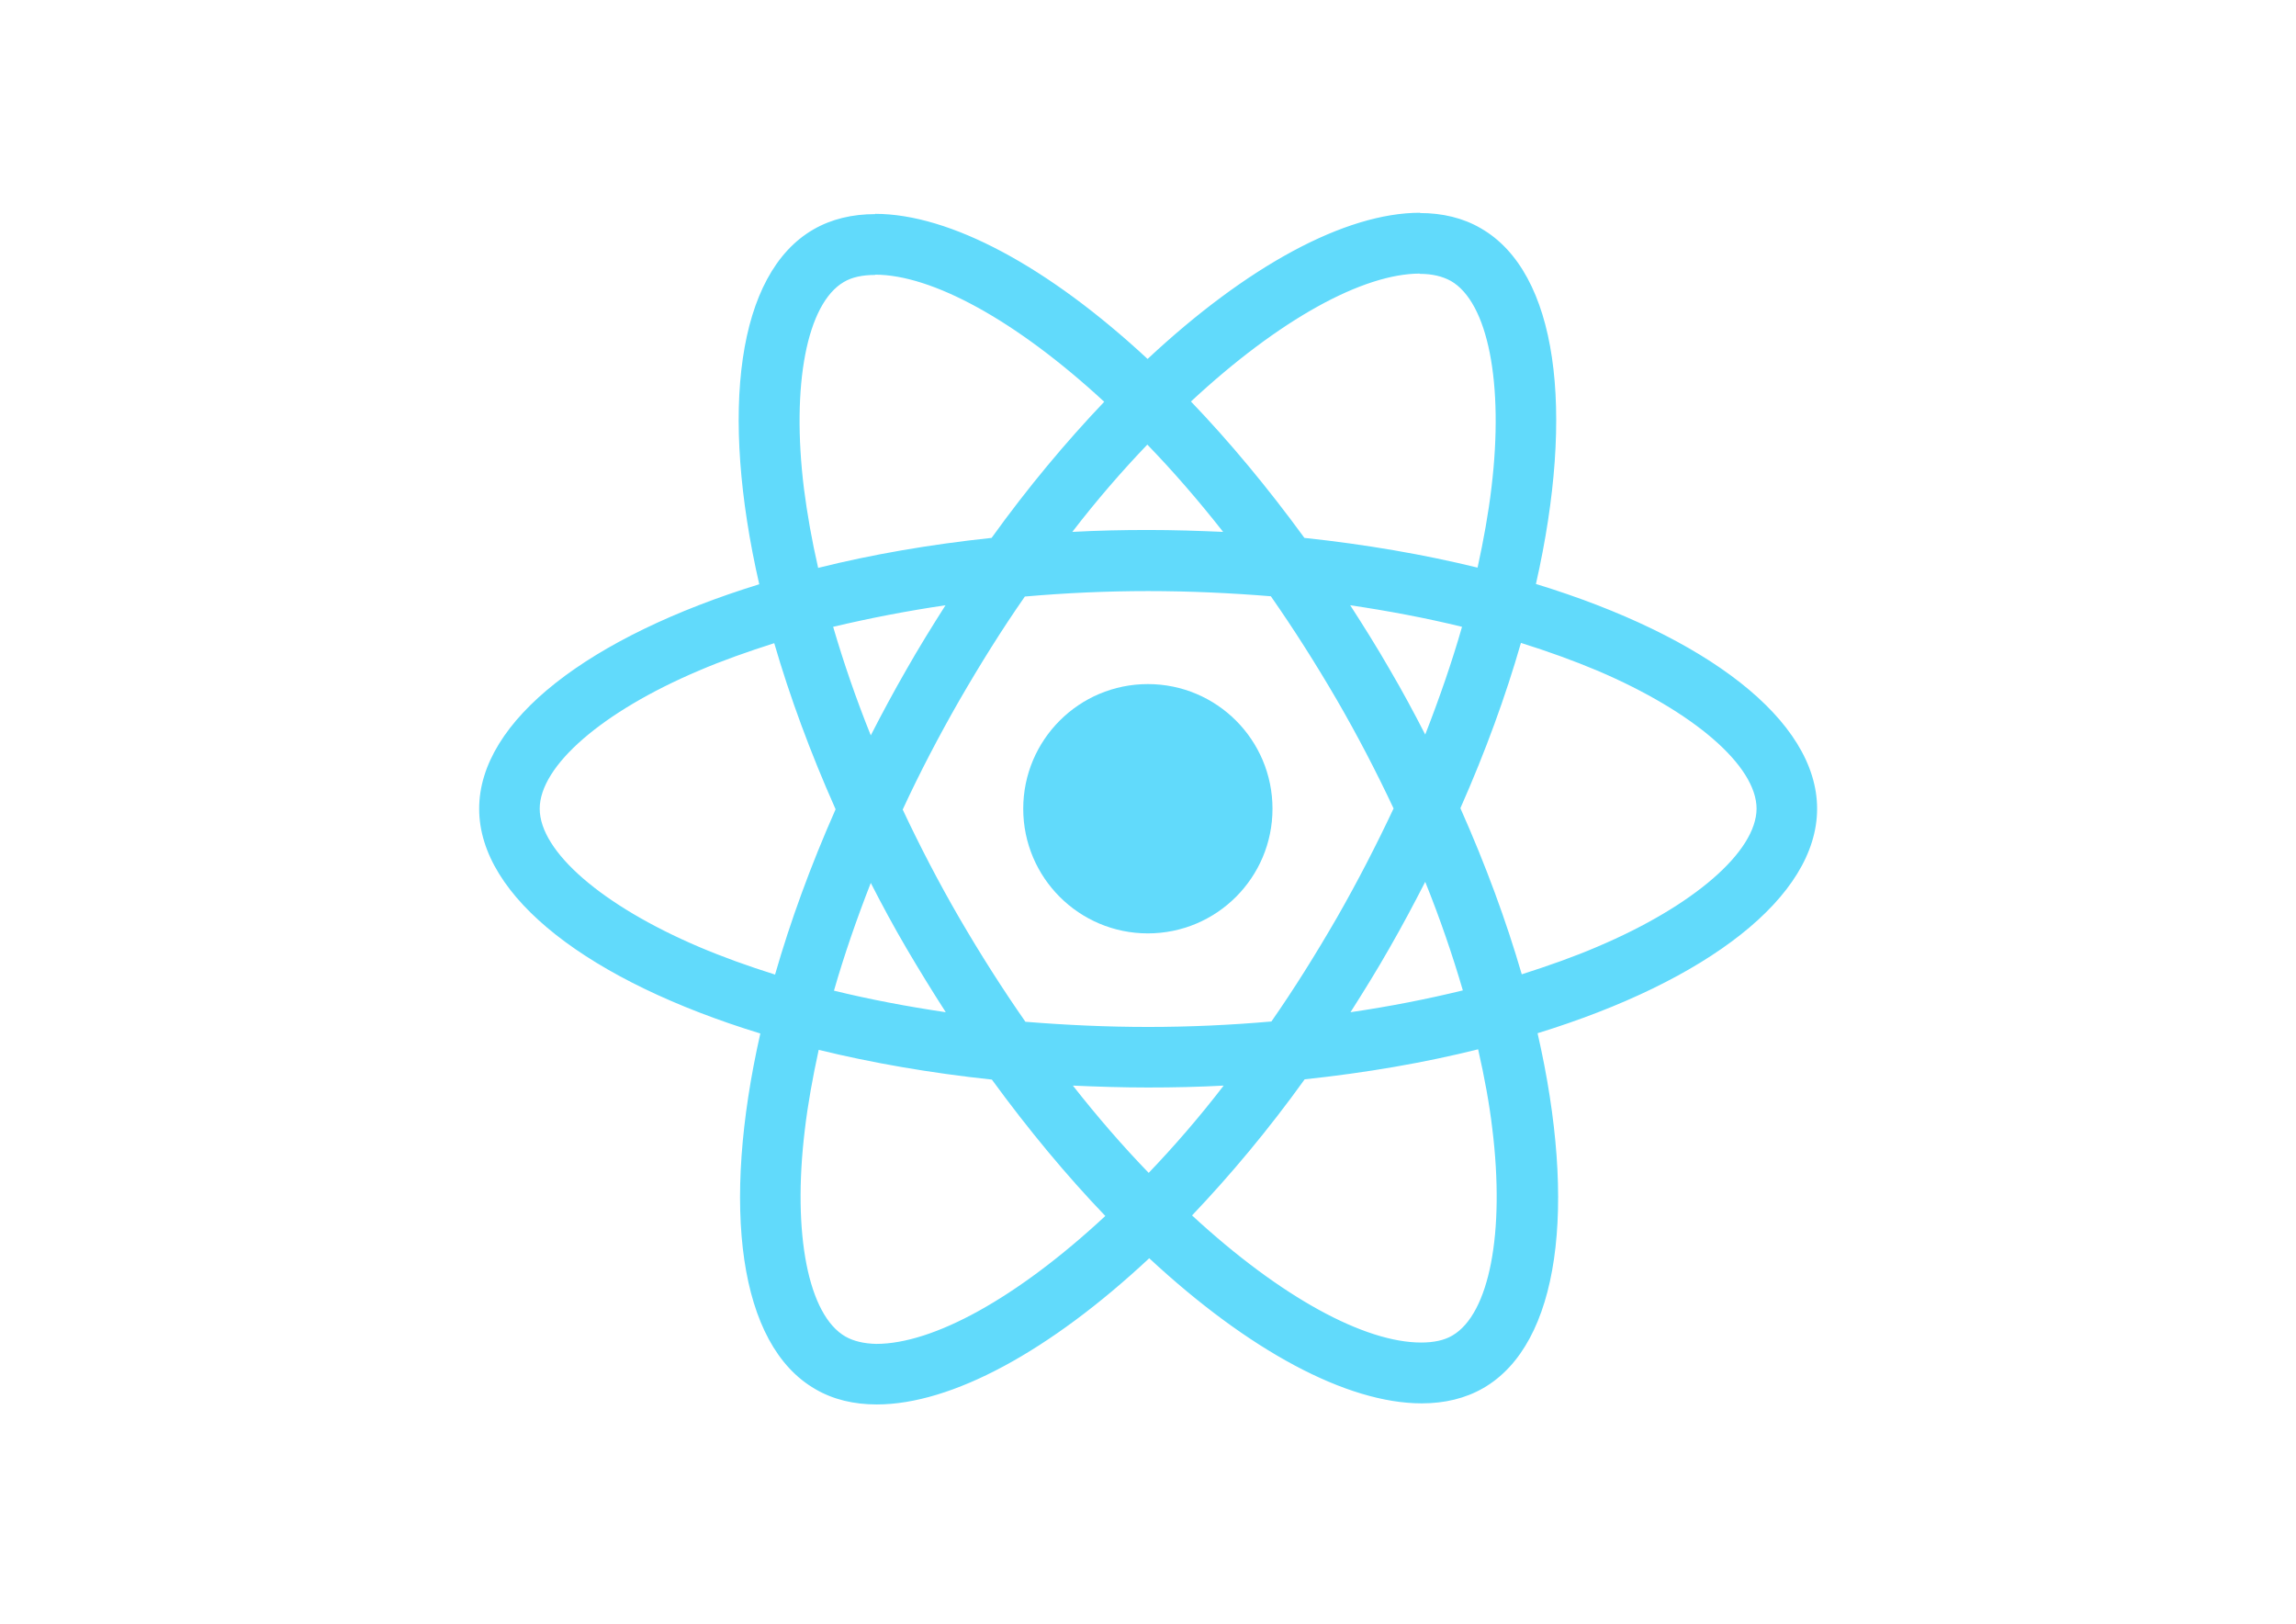
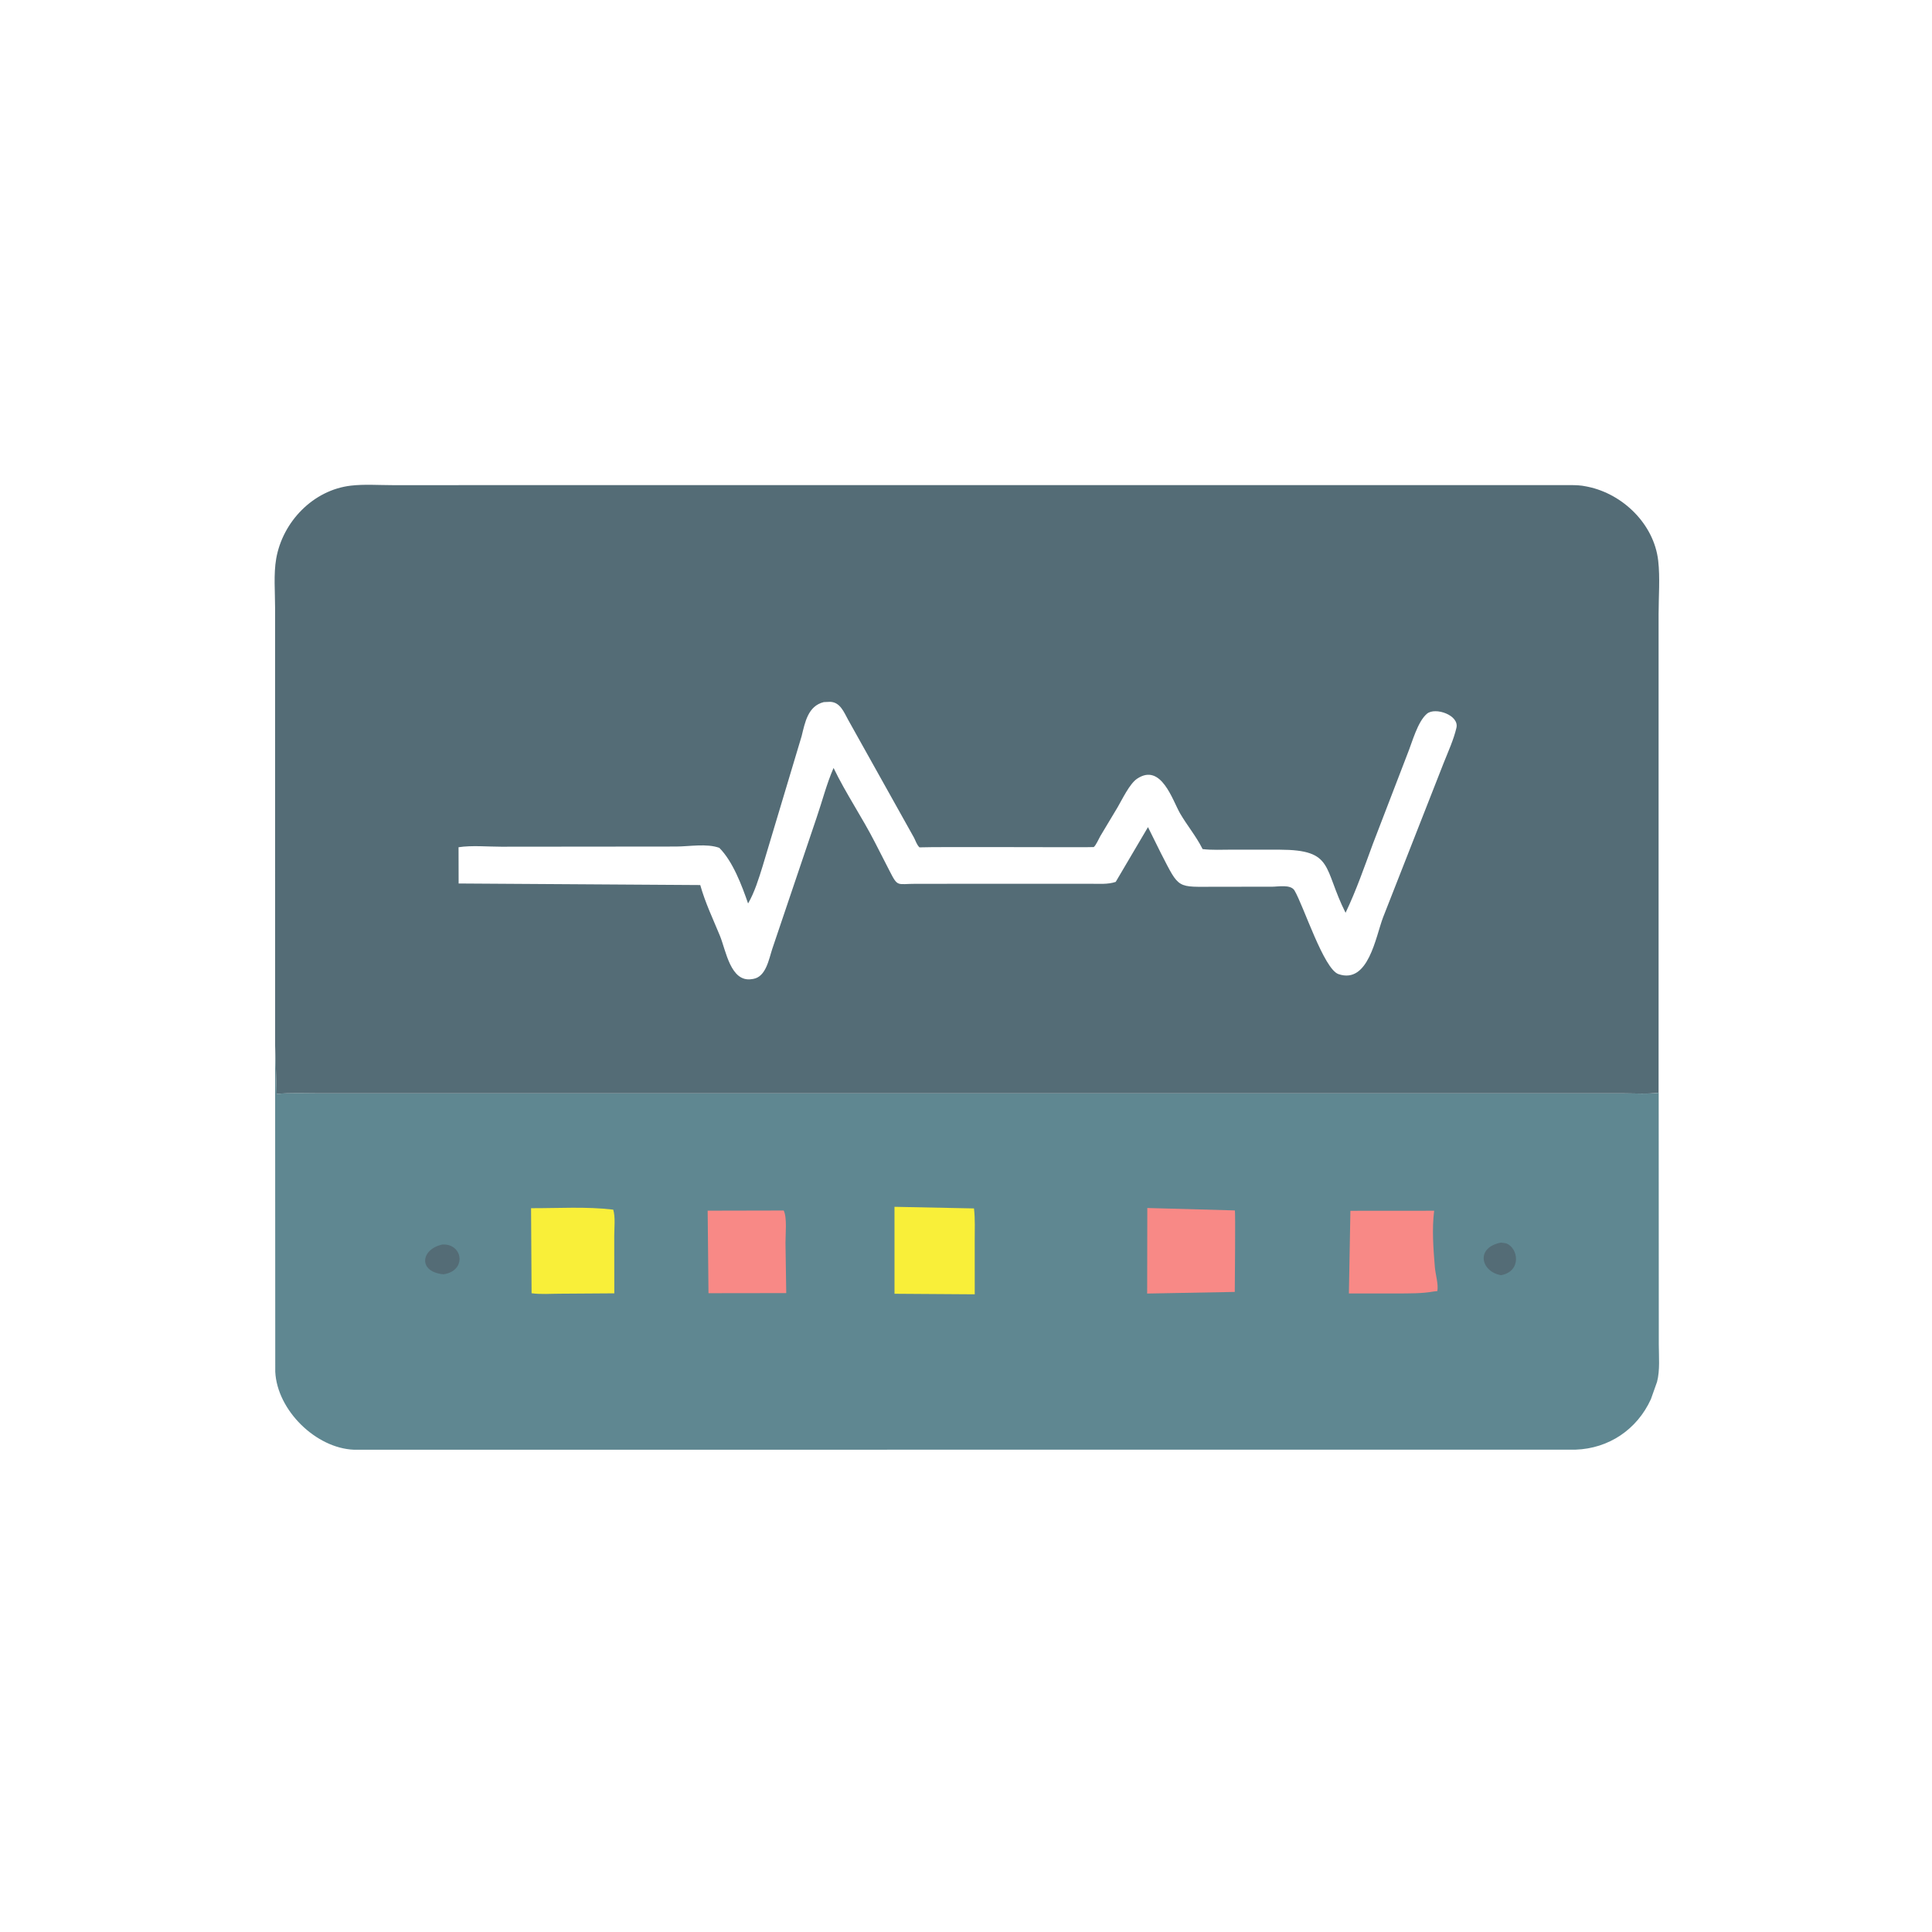
- <svg xmlns="http://www.w3.org/2000/svg" viewBox="0 0 841.9 595.3">
-   <g fill="#61DAFB">
-     <path d="M666.3 296.5c0-32.5-40.7-63.3-103.1-82.4 14.4-63.6 8-114.2-20.2-130.4-6.5-3.8-14.1-5.6-22.4-5.6v22.3c4.6 0 8.3.9 11.4 2.6 13.6 7.8 19.5 37.5 14.9 75.7-1.1 9.4-2.9 19.3-5.1 29.4-19.6-4.8-41-8.5-63.5-10.9-13.5-18.5-27.5-35.3-41.6-50 32.6-30.3 63.2-46.9 84-46.9V78c-27.5 0-63.5 19.6-99.9 53.6-36.4-33.8-72.4-53.2-99.9-53.2v22.3c20.7 0 51.4 16.5 84 46.6-14 14.7-28 31.4-41.3 49.9-22.6 2.4-44 6.1-63.6 11-2.3-10-4-19.7-5.2-29-4.7-38.2 1.1-67.9 14.6-75.8 3-1.8 6.9-2.6 11.5-2.6V78.5c-8.4 0-16 1.8-22.6 5.6-28.1 16.2-34.4 66.7-19.9 130.1-62.2 19.2-102.7 49.9-102.7 82.3 0 32.5 40.7 63.3 103.1 82.4-14.4 63.6-8 114.2 20.2 130.4 6.5 3.8 14.1 5.6 22.5 5.6 27.5 0 63.5-19.6 99.9-53.6 36.4 33.8 72.4 53.2 99.9 53.2 8.4 0 16-1.8 22.6-5.6 28.1-16.2 34.4-66.7 19.9-130.1 62-19.1 102.5-49.9 102.5-82.3zm-130.2-66.7c-3.7 12.9-8.3 26.2-13.5 39.5-4.1-8-8.4-16-13.1-24-4.6-8-9.5-15.8-14.4-23.4 14.2 2.1 27.9 4.7 41 7.9zm-45.8 106.5c-7.8 13.5-15.8 26.3-24.1 38.2-14.9 1.3-30 2-45.2 2-15.1 0-30.2-.7-45-1.9-8.3-11.9-16.4-24.6-24.2-38-7.6-13.1-14.5-26.4-20.8-39.8 6.2-13.4 13.2-26.8 20.7-39.9 7.8-13.5 15.8-26.3 24.1-38.2 14.9-1.3 30-2 45.2-2 15.1 0 30.2.7 45 1.9 8.3 11.9 16.4 24.6 24.2 38 7.6 13.1 14.5 26.4 20.8 39.8-6.3 13.4-13.2 26.8-20.7 39.9zm32.3-13c5.4 13.4 10 26.8 13.8 39.8-13.1 3.2-26.9 5.9-41.2 8 4.9-7.7 9.8-15.6 14.4-23.7 4.6-8 8.9-16.1 13-24.1zM421.2 430c-9.3-9.6-18.6-20.3-27.8-32 9 .4 18.2.7 27.5.7 9.4 0 18.7-.2 27.8-.7-9 11.7-18.3 22.4-27.5 32zm-74.4-58.9c-14.2-2.1-27.9-4.7-41-7.9 3.7-12.9 8.3-26.2 13.5-39.5 4.1 8 8.4 16 13.1 24 4.7 8 9.5 15.8 14.4 23.4zM420.7 163c9.3 9.6 18.6 20.3 27.8 32-9-.4-18.2-.7-27.5-.7-9.4 0-18.7.2-27.8.7 9-11.7 18.3-22.4 27.5-32zm-74 58.9c-4.9 7.7-9.8 15.6-14.4 23.7-4.6 8-8.9 16-13 24-5.4-13.4-10-26.8-13.8-39.8 13.1-3.1 26.9-5.8 41.2-7.9zm-90.5 125.2c-35.4-15.1-58.3-34.9-58.3-50.6 0-15.7 22.9-35.6 58.3-50.6 8.6-3.7 18-7 27.7-10.1 5.7 19.6 13.2 40 22.5 60.9-9.2 20.8-16.6 41.1-22.2 60.6-9.9-3.1-19.3-6.5-28-10.2zM310 490c-13.6-7.8-19.5-37.5-14.9-75.7 1.1-9.4 2.9-19.3 5.1-29.4 19.6 4.8 41 8.5 63.5 10.9 13.5 18.5 27.5 35.3 41.6 50-32.6 30.3-63.2 46.9-84 46.9-4.5-.1-8.3-1-11.3-2.7zm237.2-76.2c4.7 38.2-1.1 67.9-14.6 75.8-3 1.8-6.9 2.6-11.5 2.6-20.7 0-51.4-16.5-84-46.6 14-14.7 28-31.4 41.3-49.9 22.6-2.4 44-6.1 63.6-11 2.3 10.1 4.1 19.8 5.2 29.1zm38.5-66.7c-8.6 3.7-18 7-27.7 10.1-5.7-19.6-13.2-40-22.5-60.9 9.2-20.8 16.6-41.1 22.2-60.6 9.9 3.1 19.3 6.5 28.1 10.2 35.4 15.1 58.3 34.9 58.3 50.6-.1 15.7-23 35.6-58.4 50.6zM320.8 78.4z" />
-     <circle cx="420.9" cy="296.5" r="45.7" />
-     <path d="M520.5 78.1z" />
-   </g>
+ <svg xmlns="http://www.w3.org/2000/svg" width="512" height="512">
+   <path fill="#5F8791" transform="scale(0.8 0.8)" d="M91.141 346.507L91.666 362.381C96.204 361.933 100.918 362.179 105.478 362.174L538.099 362.179C541.816 362.187 545.775 362.47 549.462 361.996L549.499 445.366C549.507 449.341 549.929 453.899 548.92 457.753L546.877 463.506C542.287 473.567 532.906 479.839 521.938 480.218L117.264 480.24C104.667 479.764 91.814 467.191 91.183 454.412L91.141 346.507Z" />
+   <path fill="#546C76" transform="scale(0.8 0.8)" d="M497.233 411.615L498.906 411.871C503.023 413.353 504.115 421.168 497.258 422.419C490.761 421.398 488.464 413.364 497.233 411.615Z" />
+   <path fill="#546C76" transform="scale(0.8 0.8)" d="M146.529 412.263C153.355 411.862 154.731 421.015 146.898 422.126C138.436 421.346 139.316 413.833 146.529 412.263Z" />
+   <path fill="#F88986" transform="scale(0.8 0.8)" d="M234.421 401.051L259.609 400.998C260.779 403.26 260.187 408.969 260.203 411.63L260.452 428.353L234.695 428.388L234.421 401.051Z" />
+   <path fill="#F9EF39" transform="scale(0.8 0.8)" d="M296.312 399.772L322.643 400.307C323.054 403.815 322.878 407.509 322.885 411.045L322.894 428.758L296.317 428.578L296.312 399.772Z" />
+   <path fill="#F88986" transform="scale(0.8 0.8)" d="M447.338 401.094L475.084 401.073C474.315 407.092 474.818 413.71 475.314 419.755C475.509 422.134 476.555 425.429 476.135 427.695L475.056 427.804C471.046 428.54 466.864 428.443 462.824 428.482L446.838 428.478L447.338 401.094Z" />
+   <path fill="#F9EF39" transform="scale(0.8 0.8)" d="M175.92 400.227C184.724 400.265 194.231 399.637 203.139 400.709C203.895 403.14 203.47 406.876 203.476 409.465L203.496 428.435L185.635 428.555C182.555 428.553 179.128 428.838 176.095 428.403L175.92 400.227Z" />
+   <path fill="#F88986" transform="scale(0.8 0.8)" d="M380.059 400.165L409.053 400.969C409.307 401.348 409.036 425.195 409.037 427.968L380.009 428.505L380.059 400.165Z" />
+   <path fill="#546C76" transform="scale(0.8 0.8)" d="M91.143 346.507L91.127 201.366C91.129 196.164 90.601 190.159 91.499 185.041C93.635 172.868 103.701 162.326 116.263 160.871C120.677 160.36 125.45 160.711 129.914 160.709L520.169 160.696C522 160.704 523.667 160.747 525.469 161.136L526.045 161.253C537.688 163.689 547.916 173.668 549.3 185.73C549.952 191.414 549.428 197.742 549.429 203.493L549.431 361.958C545.775 362.47 541.816 362.187 538.099 362.179L105.478 362.174C100.918 362.179 96.204 361.933 91.666 362.381L91.143 346.507ZM272.891 232.579C267.611 233.89 266.683 239.303 265.536 243.906L252.631 286.931C251.387 290.954 249.948 295.631 247.811 299.285C245.764 293.359 242.768 285.344 238.281 280.858C234.09 279.341 228.346 280.419 223.932 280.429L166.034 280.484C161.542 280.487 156.296 279.981 151.9 280.658L151.928 292.669L231.968 293.185C233.639 299.113 236.145 304.295 238.484 309.986C240.483 314.851 241.99 325.5 249.062 324.343L249.517 324.276C253.755 323.583 254.705 317.718 255.83 314.31L270.495 270.901C272.356 265.496 273.844 259.605 276.129 254.394C280.212 262.879 285.616 270.764 289.902 279.176L294.682 288.504C297.474 293.987 297.126 292.772 303.358 292.773L361.152 292.757C363.872 292.752 367.009 293.03 369.593 292.137L380.285 273.994L384.55 282.596C390.829 294.791 389.637 293.751 402.989 293.747L421.314 293.738C423.424 293.738 427.581 292.876 428.837 295.009C431.843 300.118 438.518 321.014 443.378 322.683C453.303 326.091 455.695 310.342 458.159 303.888L478.224 252.764C479.7 249.038 481.561 244.989 482.462 241.094C483.44 236.872 475.418 234.16 472.715 236.419C469.58 239.039 467.802 245.921 466.264 249.688L454.809 279.478C451.971 287.15 449.273 294.986 445.738 302.372C438.228 287.458 442.025 281.535 423.927 281.468L407.989 281.46C404.821 281.459 401.514 281.653 398.369 281.27L398.228 280.982C396.218 277.007 393.182 273.344 390.916 269.448C388.429 265.172 384.667 252.57 376.657 257.977C374.183 259.647 371.765 264.782 370.222 267.418L364.489 276.982C364.023 277.78 362.988 280.168 362.3 280.602C362.038 280.768 310.247 280.448 304.585 280.703C303.629 279.724 303.386 278.683 302.78 277.5L280.954 238.438C279.561 235.919 278.34 232.611 275 232.489L272.891 232.579Z" />
</svg>
